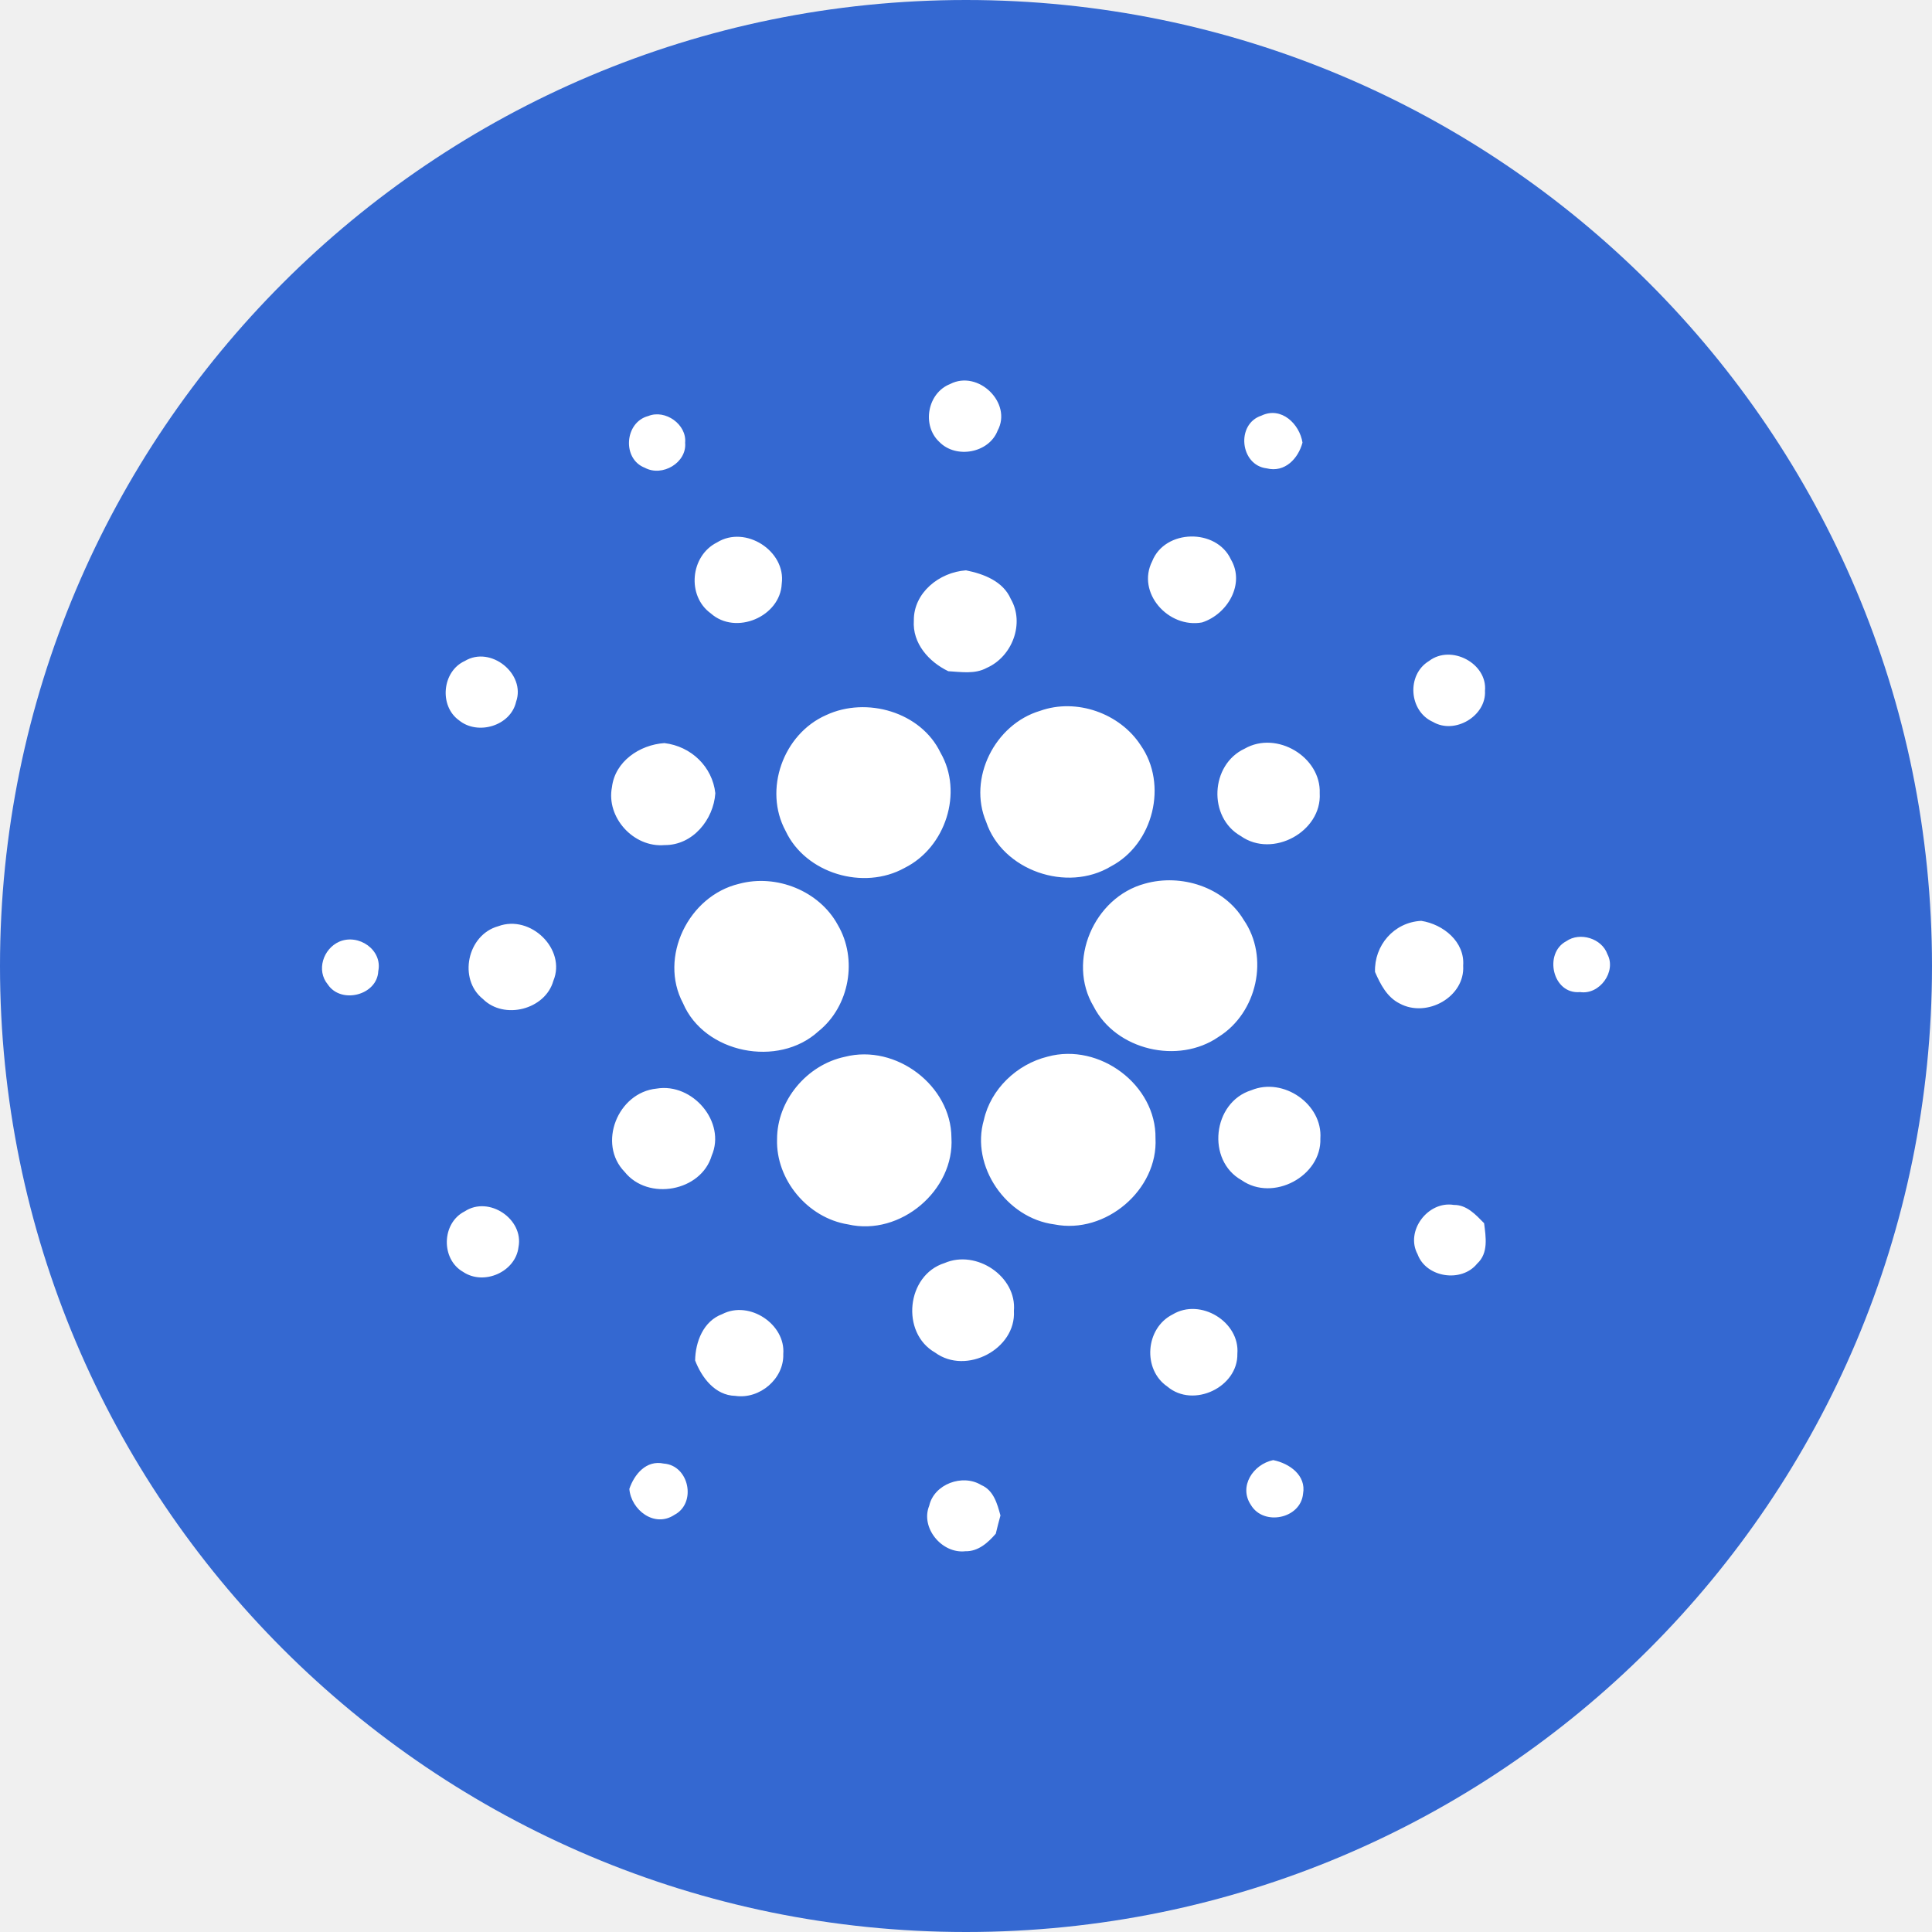
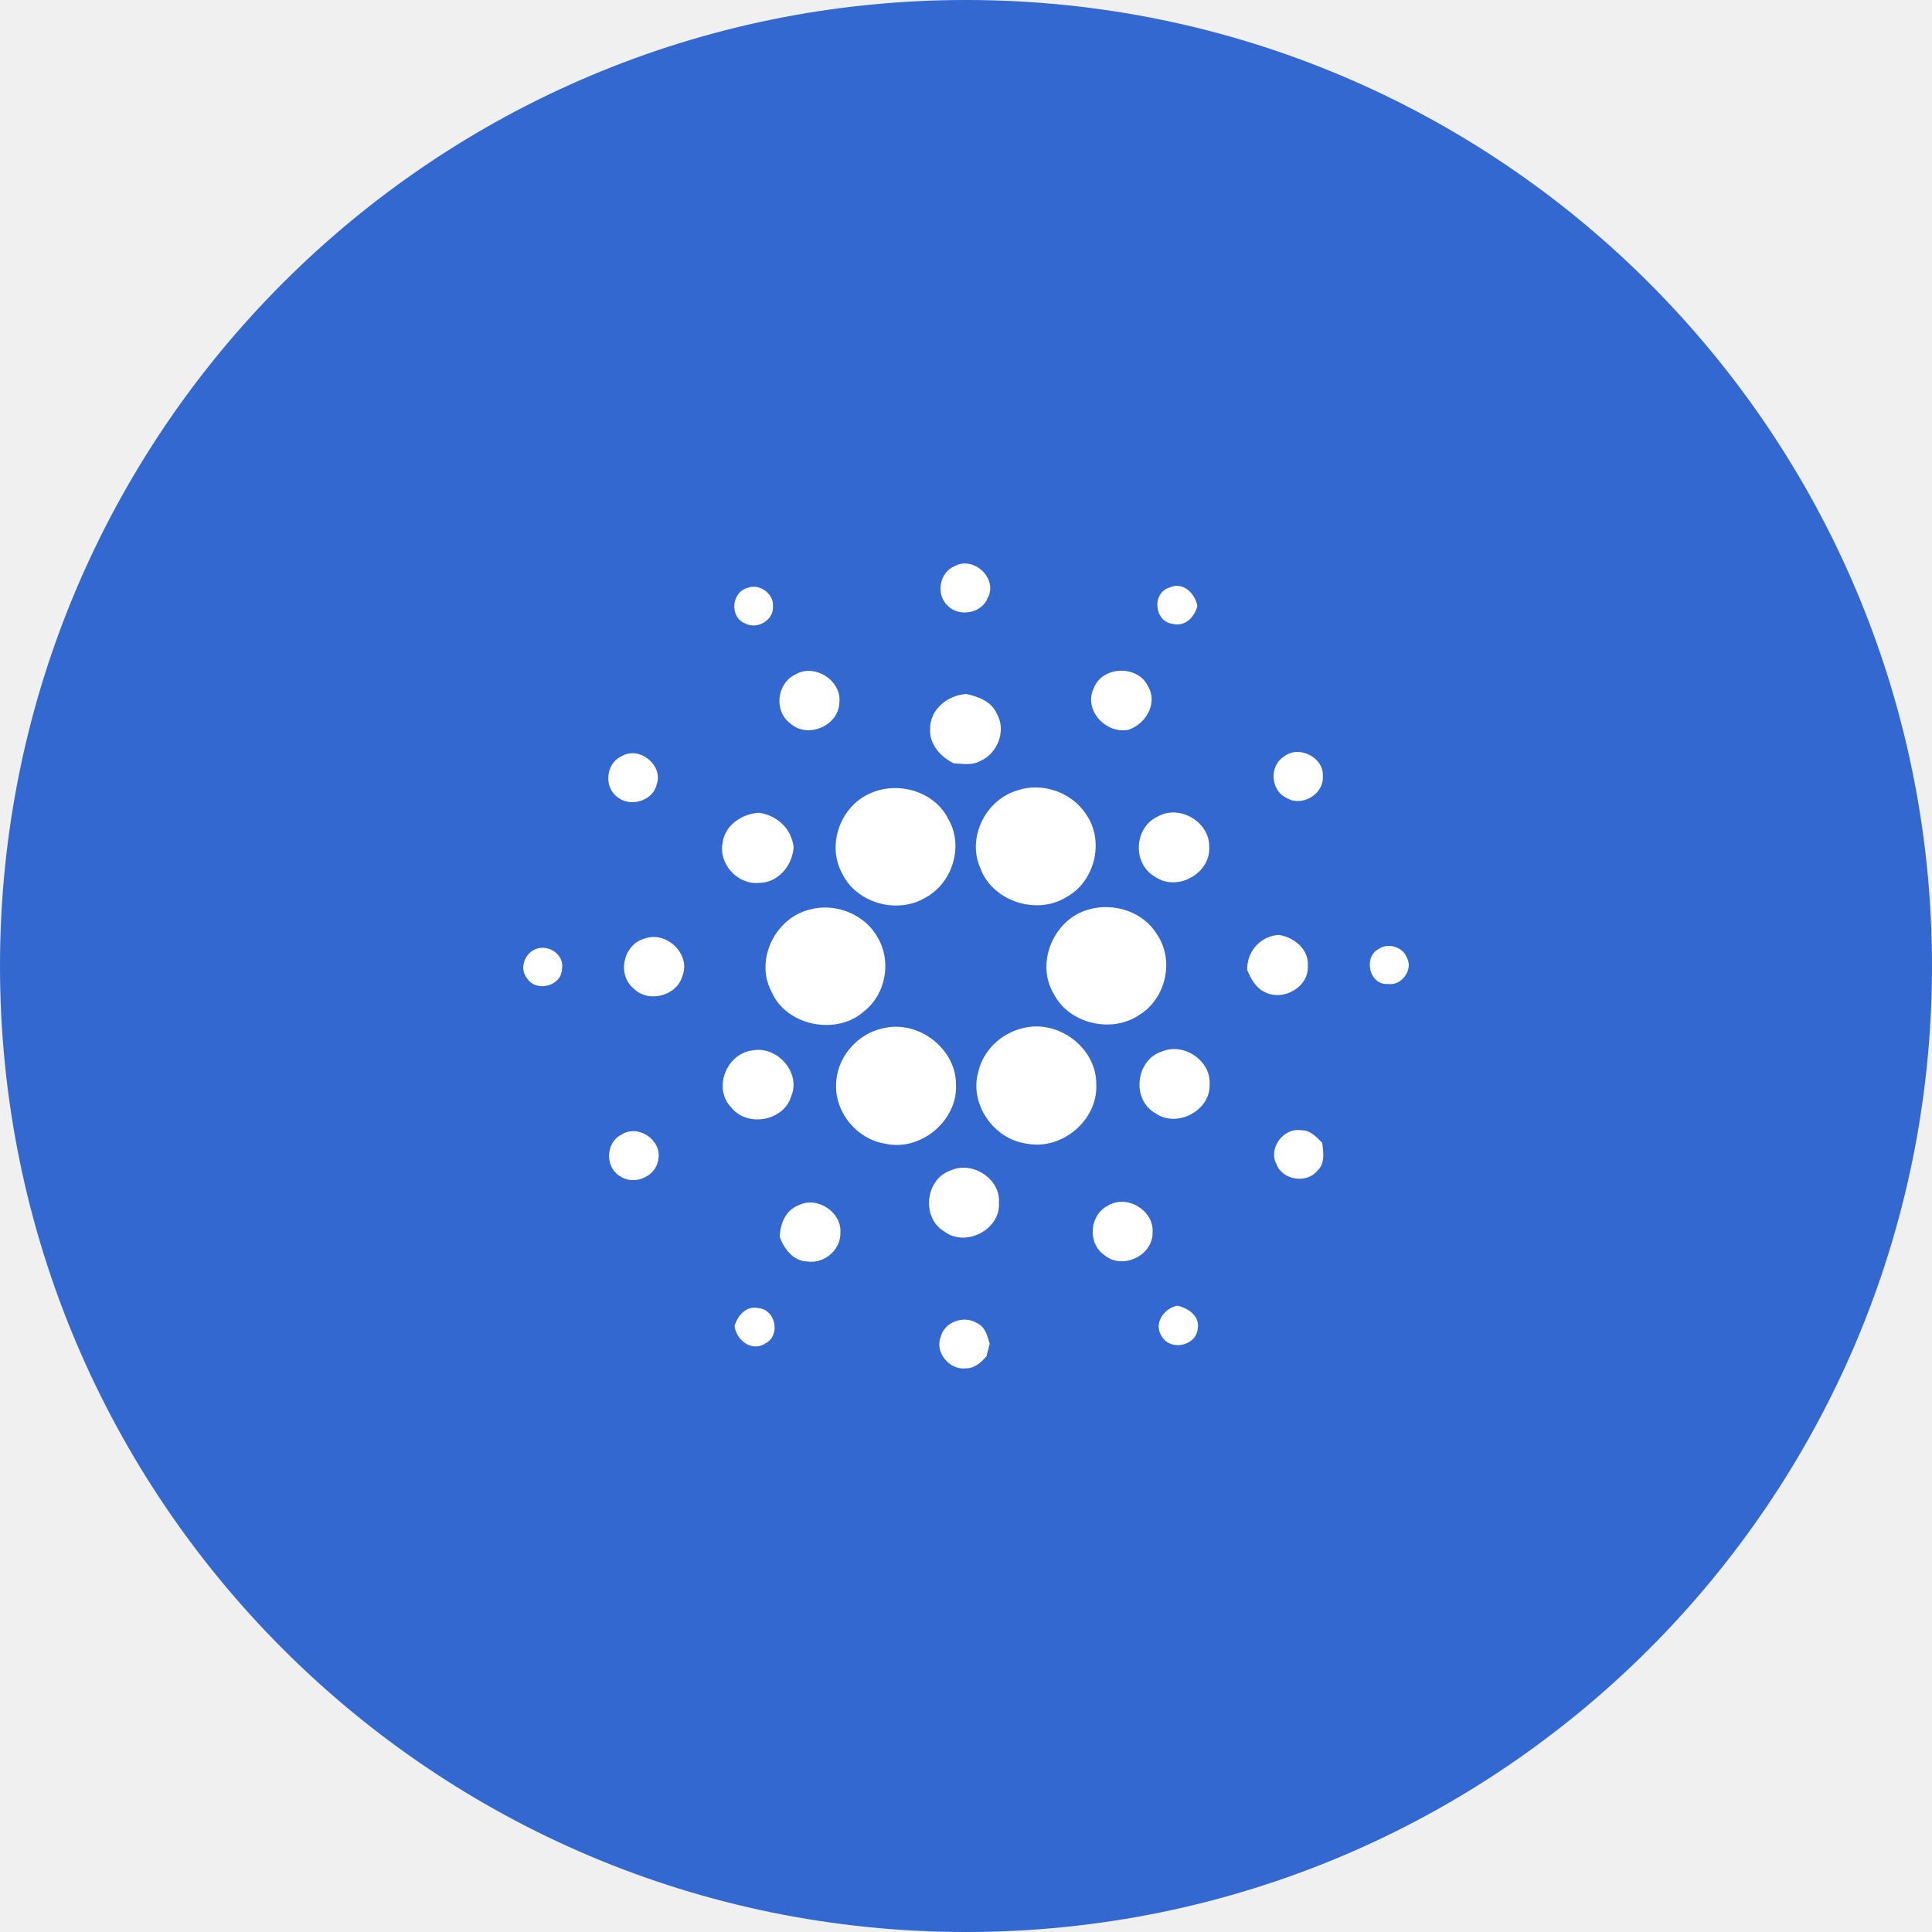
- <svg xmlns="http://www.w3.org/2000/svg" width="24" height="24" viewBox="0 0 24 24" fill="none">
-   <circle cx="12" cy="12" r="12" fill="#3468D1" />
+ <svg xmlns="http://www.w3.org/2000/svg" width="48" height="48" viewBox="0 0 48 48" fill="none">
+   <circle cx="24" cy="24" r="24" fill="#3468D1" />
  <g clip-path="url(#clip0)">
-     <path d="M11.804 4.77C12.152 4.591 12.578 5.006 12.393 5.349C12.285 5.628 11.877 5.703 11.669 5.49C11.448 5.285 11.52 4.881 11.804 4.77ZM8.053 5.168C8.265 5.082 8.533 5.273 8.511 5.5C8.534 5.747 8.227 5.928 8.011 5.811C7.725 5.702 7.758 5.245 8.053 5.168ZM15.735 5.818C15.404 5.779 15.351 5.267 15.67 5.163C15.917 5.045 16.144 5.267 16.18 5.498C16.128 5.695 15.961 5.875 15.735 5.818ZM8.906 6.739C9.26 6.518 9.766 6.846 9.711 7.251C9.693 7.66 9.141 7.896 8.83 7.62C8.529 7.403 8.575 6.905 8.906 6.739ZM14.313 6.972C14.471 6.572 15.111 6.56 15.291 6.95C15.469 7.253 15.25 7.629 14.933 7.732C14.514 7.809 14.115 7.363 14.313 6.972ZM11.352 7.709C11.348 7.365 11.667 7.108 12 7.085C12.221 7.129 12.461 7.221 12.556 7.44C12.732 7.742 12.575 8.158 12.257 8.297C12.111 8.377 11.939 8.347 11.78 8.338C11.537 8.221 11.333 7.991 11.352 7.709ZM5.774 8.211C6.097 8.016 6.534 8.373 6.411 8.718C6.344 9.017 5.935 9.139 5.702 8.948C5.452 8.769 5.492 8.339 5.774 8.211ZM17.752 8.211C18.026 8.001 18.479 8.241 18.447 8.582C18.465 8.893 18.073 9.128 17.801 8.968C17.501 8.835 17.47 8.381 17.752 8.211ZM12.921 8.83C13.373 8.669 13.912 8.861 14.17 9.258C14.51 9.744 14.329 10.484 13.801 10.762C13.253 11.092 12.453 10.813 12.251 10.211C12.021 9.672 12.356 8.998 12.921 8.83ZM10.263 8.883C10.765 8.649 11.441 8.845 11.683 9.35C11.968 9.842 11.748 10.527 11.238 10.781C10.727 11.066 10.006 10.85 9.759 10.322C9.482 9.811 9.728 9.118 10.263 8.883ZM7.602 9.778C7.64 9.459 7.945 9.252 8.253 9.231C8.585 9.27 8.85 9.524 8.886 9.854C8.864 10.181 8.607 10.501 8.255 10.498C7.868 10.531 7.528 10.152 7.602 9.778ZM15.462 9.3C15.86 9.072 16.412 9.404 16.394 9.854C16.422 10.33 15.81 10.666 15.414 10.386C15.003 10.153 15.035 9.498 15.462 9.3ZM9.181 10.979C9.647 10.853 10.179 11.069 10.407 11.489C10.657 11.913 10.555 12.501 10.166 12.812C9.668 13.267 8.75 13.085 8.485 12.463C8.181 11.893 8.551 11.129 9.181 10.979ZM14.222 10.977C14.674 10.849 15.206 11.021 15.449 11.426C15.77 11.89 15.617 12.581 15.138 12.88C14.637 13.227 13.861 13.045 13.585 12.502C13.25 11.941 13.587 11.148 14.222 10.977ZM6.189 11.506C6.591 11.356 7.037 11.792 6.874 12.184C6.774 12.541 6.263 12.673 5.999 12.41C5.689 12.163 5.804 11.613 6.189 11.506ZM17.081 12.074C17.07 11.747 17.313 11.457 17.655 11.439C17.93 11.482 18.198 11.7 18.176 11.995C18.201 12.384 17.724 12.649 17.387 12.466C17.229 12.387 17.148 12.227 17.081 12.074ZM4.214 11.698C4.455 11.594 4.754 11.8 4.699 12.064C4.686 12.363 4.237 12.478 4.072 12.229C3.927 12.055 4.014 11.787 4.214 11.698ZM19.457 11.692C19.627 11.573 19.9 11.658 19.968 11.854C20.082 12.068 19.872 12.361 19.628 12.324C19.285 12.355 19.174 11.841 19.457 11.692ZM10.495 13.128C11.131 12.965 11.815 13.487 11.819 14.131C11.86 14.783 11.187 15.36 10.535 15.21C10.032 15.13 9.637 14.653 9.653 14.152C9.652 13.674 10.019 13.229 10.495 13.128ZM13.014 13.126C13.66 12.949 14.364 13.48 14.354 14.139C14.388 14.778 13.735 15.337 13.098 15.21C12.498 15.133 12.055 14.485 12.222 13.912C12.307 13.53 12.631 13.22 13.014 13.126ZM8.156 13.523C8.603 13.448 9.022 13.938 8.841 14.356C8.709 14.801 8.051 14.921 7.76 14.558C7.419 14.209 7.673 13.571 8.156 13.523ZM15.545 13.543C15.943 13.378 16.432 13.717 16.402 14.143C16.418 14.611 15.814 14.934 15.424 14.661C14.983 14.415 15.063 13.693 15.545 13.543ZM17.61 15.581C17.454 15.294 17.737 14.915 18.06 14.968C18.221 14.966 18.333 15.09 18.436 15.195C18.457 15.364 18.493 15.566 18.35 15.697C18.155 15.939 17.715 15.87 17.61 15.581ZM5.773 15.048C6.074 14.85 6.509 15.145 6.441 15.492C6.405 15.799 6.012 15.974 5.753 15.8C5.475 15.642 5.485 15.192 5.773 15.048ZM11.734 15.69C12.129 15.519 12.633 15.857 12.595 16.285C12.624 16.758 12.002 17.086 11.616 16.802C11.187 16.558 11.258 15.84 11.734 15.69ZM8.973 16.324C9.309 16.15 9.761 16.451 9.73 16.821C9.741 17.125 9.439 17.385 9.134 17.34C8.881 17.334 8.716 17.111 8.635 16.9C8.639 16.669 8.736 16.411 8.973 16.324ZM14.566 16.329C14.912 16.119 15.404 16.421 15.371 16.817C15.38 17.232 14.824 17.497 14.502 17.225C14.19 17.012 14.228 16.499 14.566 16.329ZM15.539 18.695C15.385 18.466 15.566 18.19 15.816 18.138C16.017 18.178 16.229 18.327 16.187 18.556C16.158 18.866 15.697 18.961 15.539 18.695ZM7.818 18.496C7.879 18.315 8.028 18.134 8.245 18.181C8.562 18.203 8.656 18.673 8.378 18.818C8.129 18.983 7.84 18.757 7.818 18.496ZM11.543 18.705C11.603 18.436 11.957 18.305 12.19 18.448C12.344 18.513 12.389 18.683 12.428 18.826C12.407 18.901 12.388 18.977 12.37 19.052C12.274 19.163 12.152 19.274 11.993 19.27C11.698 19.304 11.432 18.976 11.543 18.705Z" fill="white" />
+     <path d="M23.73 14.059C24.209 13.813 24.795 14.384 24.54 14.855C24.392 15.239 23.831 15.341 23.544 15.048C23.241 14.767 23.34 14.212 23.73 14.059ZM18.573 14.606C18.864 14.488 19.233 14.751 19.203 15.063C19.234 15.402 18.812 15.652 18.516 15.49C18.122 15.34 18.167 14.712 18.573 14.606ZM29.136 15.5C28.68 15.446 28.608 14.742 29.047 14.6C29.386 14.437 29.698 14.743 29.748 15.06C29.677 15.33 29.446 15.578 29.136 15.5ZM19.746 16.765C20.233 16.462 20.928 16.914 20.853 17.47C20.828 18.032 20.069 18.358 19.641 17.978C19.227 17.68 19.29 16.995 19.746 16.765ZM27.18 17.087C27.397 16.536 28.278 16.52 28.525 17.056C28.769 17.473 28.469 17.99 28.033 18.132C27.456 18.238 26.908 17.624 27.18 17.087ZM23.109 18.101C23.104 17.627 23.543 17.274 24 17.242C24.303 17.302 24.634 17.429 24.764 17.73C25.007 18.146 24.791 18.718 24.353 18.908C24.153 19.019 23.916 18.977 23.697 18.965C23.364 18.803 23.083 18.487 23.109 18.101ZM15.439 18.79C15.884 18.521 16.484 19.012 16.316 19.488C16.223 19.899 15.661 20.066 15.34 19.804C14.997 19.558 15.051 18.966 15.439 18.79ZM31.909 18.79C32.286 18.501 32.909 18.832 32.864 19.301C32.889 19.728 32.351 20.051 31.976 19.831C31.564 19.648 31.522 19.024 31.909 18.79ZM25.266 19.641C25.889 19.421 26.628 19.684 26.983 20.23C27.452 20.898 27.203 21.915 26.476 22.299C25.723 22.752 24.623 22.368 24.345 21.54C24.03 20.8 24.489 19.873 25.266 19.641ZM21.612 19.714C22.302 19.393 23.231 19.662 23.564 20.357C23.957 21.033 23.653 21.974 22.952 22.324C22.249 22.716 21.259 22.419 20.919 21.692C20.538 20.99 20.876 20.037 21.612 19.714ZM17.953 20.944C18.005 20.507 18.425 20.222 18.848 20.193C19.304 20.247 19.668 20.595 19.718 21.049C19.688 21.499 19.335 21.938 18.851 21.936C18.318 21.981 17.851 21.459 17.953 20.944ZM28.76 20.288C29.307 19.974 30.066 20.43 30.042 21.049C30.079 21.704 29.239 22.165 28.694 21.781C28.129 21.461 28.173 20.56 28.76 20.288ZM20.125 22.596C20.764 22.423 21.496 22.72 21.809 23.298C22.153 23.88 22.012 24.689 21.479 25.116C20.794 25.743 19.532 25.491 19.167 24.636C18.749 23.853 19.257 22.802 20.125 22.596ZM27.055 22.593C27.677 22.418 28.408 22.654 28.742 23.211C29.184 23.849 28.973 24.799 28.315 25.21C27.626 25.687 26.558 25.437 26.179 24.691C25.719 23.919 26.182 22.828 27.055 22.593ZM16.01 23.32C16.563 23.115 17.175 23.715 16.952 24.253C16.815 24.744 16.111 24.926 15.748 24.564C15.323 24.224 15.48 23.468 16.01 23.32ZM30.987 24.102C30.971 23.652 31.306 23.253 31.775 23.228C32.154 23.287 32.522 23.587 32.492 23.993C32.526 24.528 31.871 24.892 31.407 24.64C31.19 24.532 31.079 24.312 30.987 24.102ZM13.294 23.585C13.626 23.442 14.037 23.725 13.961 24.088C13.944 24.5 13.326 24.658 13.1 24.314C12.899 24.076 13.019 23.708 13.294 23.585ZM34.253 23.576C34.487 23.412 34.863 23.53 34.956 23.799C35.113 24.093 34.825 24.496 34.488 24.446C34.017 24.488 33.864 23.781 34.253 23.576ZM21.93 25.55C22.805 25.327 23.745 26.044 23.751 26.93C23.808 27.826 22.882 28.62 21.986 28.413C21.294 28.303 20.751 27.648 20.773 26.959C20.771 26.301 21.276 25.69 21.93 25.55ZM25.394 25.549C26.282 25.305 27.25 26.035 27.236 26.942C27.283 27.82 26.386 28.588 25.509 28.413C24.684 28.308 24.076 27.417 24.306 26.629C24.422 26.104 24.868 25.677 25.394 25.549ZM18.715 26.094C19.329 25.991 19.905 26.665 19.656 27.239C19.474 27.851 18.57 28.017 18.17 27.517C17.701 27.037 18.051 26.16 18.715 26.094ZM28.874 26.121C29.422 25.895 30.094 26.361 30.052 26.947C30.074 27.59 29.244 28.035 28.708 27.659C28.102 27.321 28.212 26.328 28.874 26.121ZM31.714 28.923C31.499 28.53 31.889 28.008 32.333 28.081C32.554 28.078 32.708 28.249 32.85 28.393C32.879 28.626 32.928 28.904 32.731 29.084C32.464 29.416 31.859 29.321 31.714 28.923ZM15.437 28.191C15.852 27.919 16.449 28.324 16.356 28.802C16.306 29.224 15.766 29.465 15.41 29.225C15.028 29.008 15.042 28.389 15.437 28.191ZM23.634 29.074C24.178 28.838 24.87 29.304 24.818 29.892C24.858 30.543 24.003 30.993 23.471 30.603C22.882 30.267 22.98 29.281 23.634 29.074ZM19.838 29.946C20.3 29.706 20.921 30.12 20.879 30.629C20.893 31.048 20.478 31.404 20.059 31.342C19.711 31.335 19.485 31.028 19.373 30.737C19.379 30.419 19.512 30.066 19.838 29.946ZM27.528 29.953C28.004 29.664 28.68 30.079 28.635 30.624C28.648 31.194 27.883 31.558 27.44 31.184C27.012 30.891 27.064 30.186 27.528 29.953ZM28.866 33.206C28.654 32.891 28.903 32.511 29.247 32.44C29.523 32.495 29.815 32.699 29.757 33.014C29.717 33.441 29.083 33.572 28.866 33.206ZM18.25 32.932C18.334 32.683 18.538 32.435 18.837 32.499C19.272 32.53 19.401 33.176 19.02 33.375C18.678 33.602 18.28 33.291 18.25 32.932ZM23.371 33.219C23.455 32.849 23.941 32.67 24.261 32.866C24.473 32.956 24.534 33.188 24.589 33.386C24.56 33.49 24.534 33.593 24.508 33.696C24.377 33.849 24.209 34.002 23.99 33.996C23.585 34.043 23.219 33.592 23.371 33.219Z" fill="white" />
  </g>
  <defs>
    <clipPath id="clip0">
-       <rect width="16" height="14.546" fill="white" transform="translate(4 4.72729)" />
+       <rect width="22" height="20" fill="white" transform="translate(13 14)" />
    </clipPath>
  </defs>
</svg>
